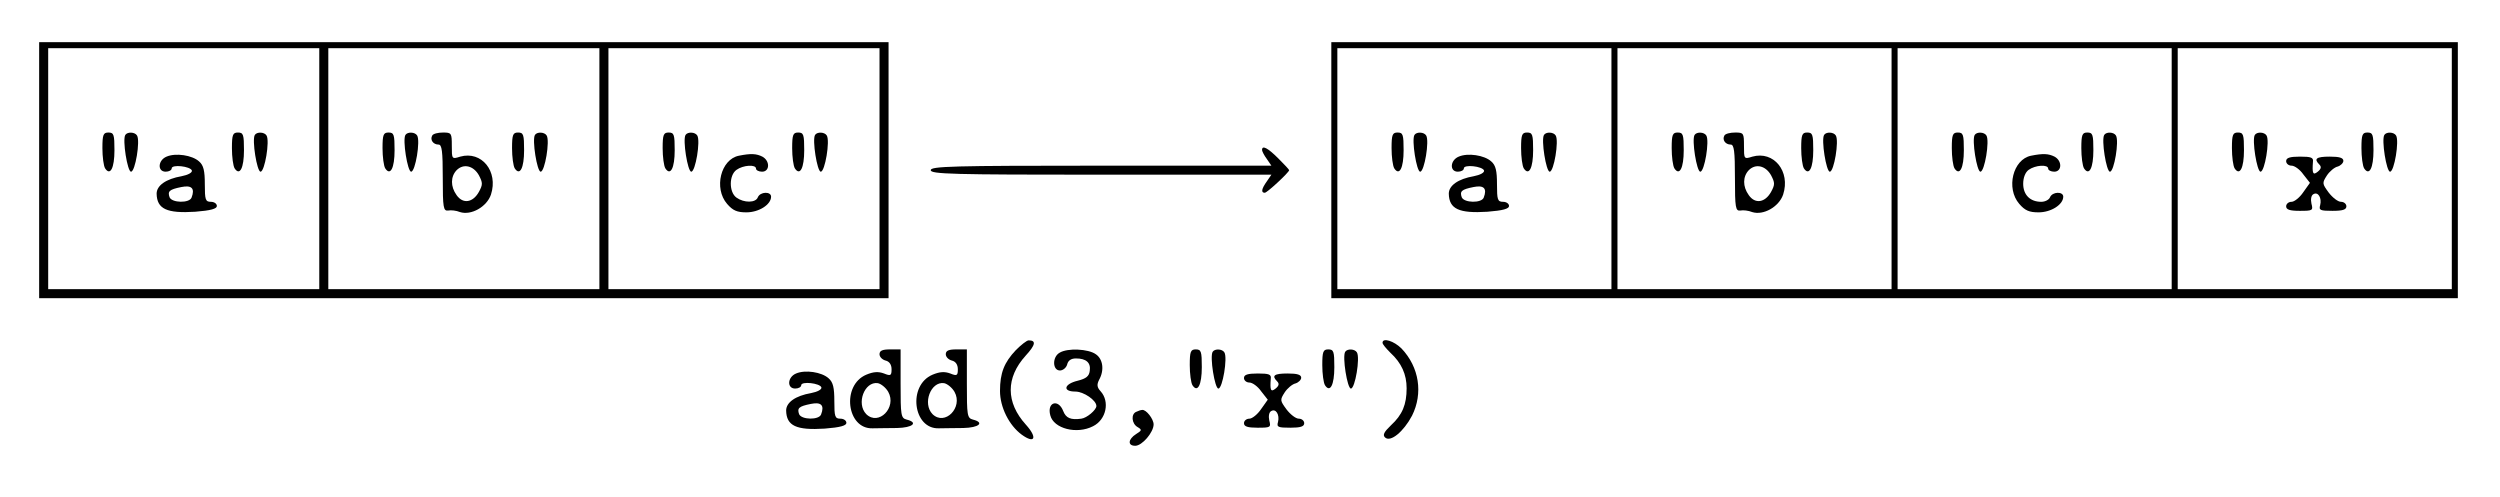
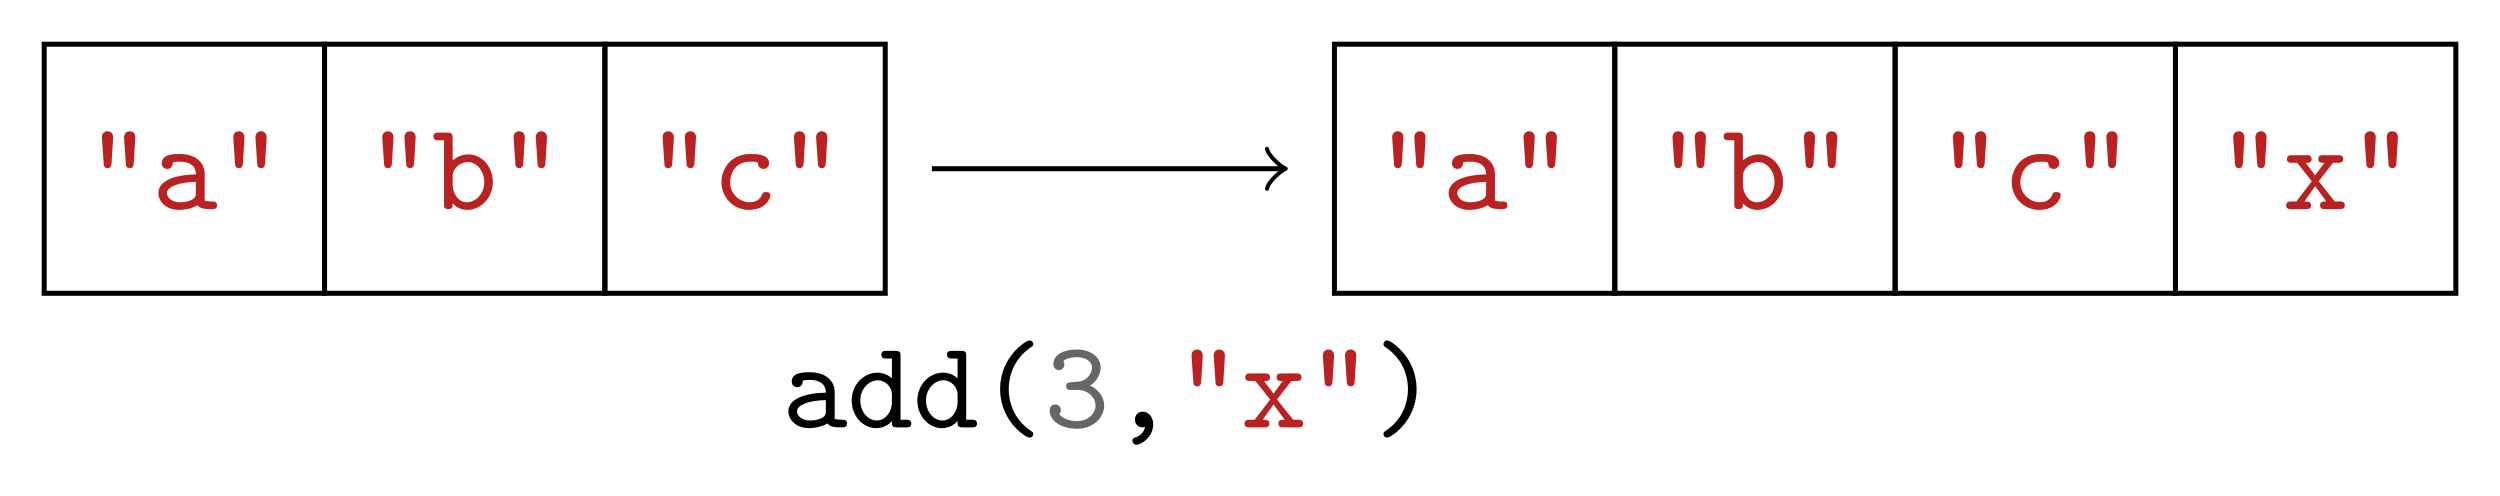
- <svg xmlns="http://www.w3.org/2000/svg" version="1.0" width="830pt" height="165pt" viewBox="0 0 830 165" preserveAspectRatio="xMidYMid meet">
-   <g transform="translate(0,165) scale(0.1,-0.1)" fill="#000000" stroke="none">
-     <path d="M130 1085 l0 -425 1410 0 1410 0 0 425 0 425 -1410 0 -1410 0 0 -425z m930 5 l0 -400 -450 0 -450 0 0 400 0 400 450 0 450 0 0 -400z m930 0 l0 -400 -450 0 -450 0 0 400 0 400 450 0 450 0 0 -400z m930 0 l0 -400 -450 0 -450 0 0 400 0 400 450 0 450 0 0 -400z" />
-     <path d="M340 1158 c0 -29 4 -59 9 -67 17 -26 31 1 31 60 0 52 -2 59 -20 59 -17 0 -20 -7 -20 -52z" />
-     <path d="M416 1202 c-10 -16 7 -122 19 -122 14 0 31 102 20 120 -7 12 -32 13 -39 2z" />
-     <path d="M770 1158 c0 -29 4 -59 9 -67 17 -26 31 1 31 60 0 52 -2 59 -20 59 -17 0 -20 -7 -20 -52z" />
-     <path d="M846 1202 c-10 -16 7 -122 19 -122 14 0 31 102 20 120 -7 12 -32 13 -39 2z" />
-     <path d="M553 1130 c-29 -12 -31 -50 -3 -50 11 0 20 5 20 11 0 14 62 7 67 -7 2 -7 -13 -15 -34 -19 -52 -9 -83 -31 -83 -58 1 -51 34 -66 128 -60 52 4 72 10 72 19 0 8 -9 14 -20 14 -18 0 -20 7 -20 58 0 45 -4 63 -19 76 -23 21 -78 29 -108 16z m83 -136 c-7 -19 -65 -18 -73 1 -7 20 -1 26 39 34 34 7 46 -4 34 -35z" />
-     <path d="M1270 1158 c0 -29 4 -59 9 -67 17 -26 31 1 31 60 0 52 -2 59 -20 59 -17 0 -20 -7 -20 -52z" />
-     <path d="M1346 1202 c-10 -16 7 -122 19 -122 14 0 31 102 20 120 -7 12 -32 13 -39 2z" />
-     <path d="M1435 1200 c-8 -14 3 -30 21 -30 11 0 14 -21 14 -111 0 -99 2 -110 18 -108 9 2 27 0 39 -5 37 -12 89 17 103 58 25 77 -31 146 -102 126 -28 -9 -28 -8 -28 36 0 42 -1 44 -29 44 -17 0 -33 -4 -36 -10z m155 -132 c13 -25 13 -31 0 -55 -20 -36 -53 -41 -74 -11 -21 29 -20 62 0 83 23 23 56 15 74 -17z" />
-     <path d="M1700 1158 c0 -29 4 -59 9 -67 17 -26 31 1 31 60 0 52 -2 59 -20 59 -17 0 -20 -7 -20 -52z" />
-     <path d="M1776 1202 c-10 -16 7 -122 19 -122 14 0 31 102 20 120 -7 12 -32 13 -39 2z" />
-     <path d="M2200 1158 c0 -29 4 -59 9 -67 17 -26 31 1 31 60 0 52 -2 59 -20 59 -17 0 -20 -7 -20 -52z" />
-     <path d="M2276 1202 c-10 -16 7 -122 19 -122 14 0 31 102 20 120 -7 12 -32 13 -39 2z" />
-     <path d="M2630 1158 c0 -29 4 -59 9 -67 17 -26 31 1 31 60 0 52 -2 59 -20 59 -17 0 -20 -7 -20 -52z" />
-     <path d="M2706 1202 c-10 -16 7 -122 19 -122 14 0 31 102 20 120 -7 12 -32 13 -39 2z" />
-     <path d="M2453 1133 c-60 -12 -84 -108 -39 -160 19 -22 33 -28 64 -28 42 0 82 26 82 52 0 18 -36 17 -44 -2 -7 -19 -46 -19 -71 -1 -25 18 -25 74 0 92 22 16 65 19 65 4 0 -5 9 -10 20 -10 26 0 27 36 1 50 -20 10 -38 11 -78 3z" />
-     <path d="M4420 1085 l0 -425 1870 0 1870 0 0 425 0 425 -1870 0 -1870 0 0 -425z m930 5 l0 -400 -455 0 -455 0 0 400 0 400 455 0 455 0 0 -400z m930 0 l0 -400 -455 0 -455 0 0 400 0 400 455 0 455 0 0 -400z m930 0 l0 -400 -455 0 -455 0 0 400 0 400 455 0 455 0 0 -400z m930 0 l0 -400 -455 0 -455 0 0 400 0 400 455 0 455 0 0 -400z" />
-     <path d="M4620 1158 c0 -29 4 -59 9 -67 17 -26 31 1 31 60 0 52 -2 59 -20 59 -17 0 -20 -7 -20 -52z" />
-     <path d="M4696 1202 c-10 -16 7 -122 19 -122 14 0 31 102 20 120 -7 12 -32 13 -39 2z" />
-     <path d="M5050 1158 c0 -29 4 -59 9 -67 17 -26 31 1 31 60 0 52 -2 59 -20 59 -17 0 -20 -7 -20 -52z" />
-     <path d="M5126 1202 c-10 -16 7 -122 19 -122 14 0 31 102 20 120 -7 12 -32 13 -39 2z" />
-     <path d="M4843 1130 c-29 -12 -31 -50 -3 -50 11 0 20 5 20 11 0 14 62 7 67 -7 2 -7 -13 -15 -34 -19 -52 -9 -83 -31 -83 -58 1 -51 34 -66 128 -60 52 4 72 10 72 19 0 8 -9 14 -20 14 -18 0 -20 7 -20 58 0 45 -4 63 -19 76 -23 21 -78 29 -108 16z m83 -136 c-7 -19 -65 -18 -73 1 -7 20 -1 26 39 34 34 7 46 -4 34 -35z" />
-     <path d="M5550 1158 c0 -29 4 -59 9 -67 17 -26 31 1 31 60 0 52 -2 59 -20 59 -17 0 -20 -7 -20 -52z" />
-     <path d="M5626 1202 c-10 -16 7 -122 19 -122 14 0 31 102 20 120 -7 12 -32 13 -39 2z" />
-     <path d="M5725 1200 c-8 -14 3 -30 21 -30 11 0 14 -21 14 -111 0 -99 2 -110 18 -108 9 2 27 0 39 -5 37 -12 89 17 103 58 25 77 -31 146 -102 126 -28 -9 -28 -8 -28 36 0 42 -1 44 -29 44 -17 0 -33 -4 -36 -10z m155 -132 c13 -25 13 -31 0 -55 -20 -36 -53 -41 -74 -11 -21 29 -20 62 0 83 23 23 56 15 74 -17z" />
-     <path d="M5980 1158 c0 -29 4 -59 9 -67 17 -26 31 1 31 60 0 52 -2 59 -20 59 -17 0 -20 -7 -20 -52z" />
-     <path d="M6056 1202 c-10 -16 7 -122 19 -122 14 0 31 102 20 120 -7 12 -32 13 -39 2z" />
-     <path d="M6480 1158 c0 -29 4 -59 9 -67 17 -26 31 1 31 60 0 52 -2 59 -20 59 -17 0 -20 -7 -20 -52z" />
-     <path d="M6556 1202 c-10 -16 7 -122 19 -122 14 0 31 102 20 120 -7 12 -32 13 -39 2z" />
-     <path d="M6910 1158 c0 -29 4 -59 9 -67 17 -26 31 1 31 60 0 52 -2 59 -20 59 -17 0 -20 -7 -20 -52z" />
-     <path d="M6986 1202 c-10 -16 7 -122 19 -122 14 0 31 102 20 120 -7 12 -32 13 -39 2z" />
-     <path d="M6743 1133 c-60 -12 -84 -108 -39 -160 19 -22 33 -28 64 -28 42 0 82 26 82 52 0 18 -36 17 -44 -2 -3 -8 -16 -15 -29 -15 -37 0 -60 23 -60 60 0 20 7 38 18 46 22 16 65 19 65 4 0 -5 9 -10 20 -10 26 0 27 36 1 50 -20 10 -38 11 -78 3z" />
-     <path d="M7410 1158 c0 -29 4 -59 9 -67 17 -26 31 1 31 60 0 52 -2 59 -20 59 -17 0 -20 -7 -20 -52z" />
-     <path d="M7486 1202 c-10 -16 7 -122 19 -122 14 0 31 102 20 120 -7 12 -32 13 -39 2z" />
-     <path d="M7840 1158 c0 -29 4 -59 9 -67 17 -26 31 1 31 60 0 52 -2 59 -20 59 -17 0 -20 -7 -20 -52z" />
-     <path d="M7916 1202 c-10 -16 7 -122 19 -122 14 0 31 102 20 120 -7 12 -32 13 -39 2z" />
-     <path d="M7590 1115 c0 -8 8 -15 18 -15 10 0 28 -13 39 -29 l22 -28 -22 -31 c-12 -18 -30 -32 -39 -32 -10 0 -18 -7 -18 -15 0 -11 12 -15 45 -15 43 0 45 1 39 24 -3 14 -1 27 6 31 16 10 29 -12 23 -36 -5 -17 0 -19 41 -19 34 0 46 4 46 15 0 8 -8 15 -18 15 -10 0 -28 14 -41 31 -21 29 -22 31 -6 56 9 14 26 28 36 30 10 3 19 12 19 19 0 10 -13 14 -45 14 -45 0 -54 -7 -35 -26 8 -8 6 -15 -5 -24 -16 -13 -19 -6 -16 33 2 14 -6 17 -43 17 -34 0 -46 -4 -46 -15z" />
-     <path d="M4190 1152 c0 -4 7 -18 16 -30 l15 -22 -565 0 c-496 0 -566 -2 -566 -15 0 -13 70 -15 566 -15 l565 0 -15 -22 c-18 -25 -20 -38 -7 -38 8 0 81 68 81 75 0 2 -16 19 -36 39 -35 35 -54 45 -54 28z" />
-     <path d="M3373 488 c-39 -41 -53 -76 -53 -136 0 -54 30 -114 72 -145 44 -32 53 -10 14 33 -67 74 -67 156 -1 229 33 36 36 51 10 51 -6 0 -25 -15 -42 -32z" />
-     <path d="M4590 512 c0 -5 12 -19 26 -33 37 -34 54 -72 54 -118 0 -54 -14 -88 -52 -123 -23 -22 -28 -32 -20 -40 18 -18 62 19 90 72 37 74 24 161 -35 223 -25 25 -63 37 -63 19z" />
-     <path d="M2920 474 c0 -9 9 -18 20 -21 13 -3 20 -14 20 -29 0 -21 -3 -23 -25 -14 -19 7 -35 6 -59 -4 -83 -35 -65 -181 21 -178 16 0 52 1 81 1 52 1 72 18 32 28 -19 5 -20 14 -20 119 l0 114 -35 0 c-25 0 -35 -4 -35 -16z m29 -125 c29 -52 -32 -114 -73 -74 -34 35 -6 109 38 103 11 -2 27 -15 35 -29z" />
-     <path d="M3140 474 c0 -9 9 -18 20 -21 13 -3 20 -14 20 -29 0 -21 -3 -23 -25 -14 -19 7 -35 6 -59 -4 -83 -35 -65 -181 21 -178 16 0 52 1 81 1 52 1 72 18 32 28 -19 5 -20 14 -20 119 l0 114 -35 0 c-25 0 -35 -4 -35 -16z m29 -125 c29 -52 -32 -114 -73 -74 -34 35 -6 109 38 103 11 -2 27 -15 35 -29z" />
-     <path d="M3518 479 c-25 -14 -24 -59 1 -59 10 0 21 9 24 20 3 13 13 20 29 20 34 0 50 -14 46 -41 -2 -18 -12 -26 -40 -33 -46 -11 -51 -36 -8 -36 28 0 70 -29 70 -48 0 -13 -32 -40 -50 -42 -35 -5 -51 2 -60 25 -16 42 -55 30 -43 -14 11 -44 88 -64 142 -36 44 22 56 82 25 116 -12 13 -13 22 -5 38 18 32 13 69 -11 85 -25 18 -94 21 -120 5z" />
-     <path d="M3950 438 c0 -29 4 -59 9 -67 17 -26 31 1 31 60 0 52 -2 59 -20 59 -17 0 -20 -7 -20 -52z" />
-     <path d="M4026 482 c-10 -16 7 -122 19 -122 14 0 31 102 20 120 -7 12 -32 13 -39 2z" />
-     <path d="M4390 438 c0 -29 4 -59 9 -67 17 -26 31 1 31 60 0 52 -2 59 -20 59 -17 0 -20 -7 -20 -52z" />
-     <path d="M4466 482 c-10 -16 7 -122 19 -122 14 0 31 102 20 120 -7 12 -32 13 -39 2z" />
-     <path d="M2643 410 c-29 -12 -31 -50 -3 -50 11 0 20 5 20 11 0 14 62 7 67 -7 2 -7 -13 -15 -34 -19 -52 -9 -83 -31 -83 -58 1 -51 34 -66 128 -60 52 4 72 10 72 19 0 8 -9 14 -20 14 -18 0 -20 7 -20 58 0 45 -4 63 -19 76 -23 21 -78 29 -108 16z m83 -136 c-7 -19 -65 -18 -73 1 -7 20 -1 26 39 34 34 7 46 -4 34 -35z" />
-     <path d="M4130 395 c0 -8 8 -15 18 -15 10 0 28 -13 39 -29 l22 -28 -22 -31 c-12 -18 -30 -32 -39 -32 -10 0 -18 -7 -18 -15 0 -11 12 -15 45 -15 43 0 45 1 39 24 -3 14 -1 27 6 31 16 10 29 -12 23 -36 -5 -17 0 -19 41 -19 34 0 46 4 46 15 0 8 -8 15 -18 15 -10 0 -28 14 -41 31 -21 29 -22 31 -6 56 9 14 26 28 36 30 10 3 19 12 19 19 0 10 -13 14 -45 14 -45 0 -54 -7 -35 -26 8 -8 6 -15 -5 -24 -16 -13 -19 -6 -16 33 2 14 -6 17 -43 17 -34 0 -46 -4 -46 -15z" />
-     <path d="M3773 283 c-19 -7 -16 -40 4 -51 15 -9 14 -11 -5 -23 -27 -17 -29 -39 -3 -39 23 0 61 45 61 71 0 18 -25 50 -38 48 -4 0 -13 -3 -19 -6z" />
+ <svg xmlns="http://www.w3.org/2000/svg" xmlns:xlink="http://www.w3.org/1999/xlink" width="199.148pt" height="39.509pt" viewBox="0 0 199.148 39.509" version="1.1">
+   <defs>
+     <g>
+       <symbol overflow="visible" id="glyph0-0">
+         <path style="stroke:none;" d="" />
+       </symbol>
+       <symbol overflow="visible" id="glyph0-1">
+         <path style="stroke:none;" d="M 2.172 -5.656 C 2.203 -6.125 1.859 -6.203 1.734 -6.203 C 1.547 -6.203 1.25 -6.094 1.281 -5.656 L 1.422 -3.625 C 1.422 -3.484 1.453 -3.266 1.734 -3.266 C 1.984 -3.266 2.031 -3.453 2.047 -3.625 Z M 3.938 -5.656 C 3.969 -6.125 3.625 -6.203 3.5 -6.203 C 3.312 -6.203 3.016 -6.094 3.047 -5.656 L 3.188 -3.625 C 3.188 -3.484 3.219 -3.266 3.5 -3.266 C 3.75 -3.266 3.797 -3.453 3.812 -3.625 Z M 3.938 -5.656 " />
+       </symbol>
+       <symbol overflow="visible" id="glyph0-2">
+         <path style="stroke:none;" d="M 3.656 -0.312 C 3.875 -0.016 4.344 0 4.719 0 C 5 0 5.219 0 5.219 -0.312 C 5.219 -0.609 4.969 -0.609 4.828 -0.609 C 4.406 -0.609 4.312 -0.656 4.234 -0.688 L 4.234 -2.844 C 4.234 -3.547 3.688 -4.391 2.25 -4.391 C 1.828 -4.391 0.812 -4.391 0.812 -3.656 C 0.812 -3.359 1.016 -3.203 1.25 -3.203 C 1.406 -3.203 1.688 -3.297 1.688 -3.656 C 1.688 -3.734 1.703 -3.75 1.906 -3.766 C 2.047 -3.781 2.172 -3.781 2.266 -3.781 C 3.016 -3.781 3.531 -3.469 3.531 -2.766 C 1.781 -2.734 0.547 -2.234 0.547 -1.281 C 0.547 -0.594 1.172 0.062 2.188 0.062 C 2.562 0.062 3.188 -0.016 3.656 -0.312 Z M 3.531 -2.172 L 3.531 -1.328 C 3.531 -1.109 3.531 -0.891 3.156 -0.719 C 2.797 -0.547 2.344 -0.547 2.266 -0.547 C 1.641 -0.547 1.234 -0.891 1.234 -1.281 C 1.234 -1.766 2.094 -2.141 3.531 -2.172 Z M 3.531 -2.172 " />
+       </symbol>
+       <symbol overflow="visible" id="glyph0-3">
+         <path style="stroke:none;" d="M 1.656 -3.875 L 1.656 -5.688 C 1.656 -5.984 1.594 -6.094 1.25 -6.094 L 0.531 -6.094 C 0.375 -6.094 0.125 -6.094 0.125 -5.781 C 0.125 -5.484 0.375 -5.484 0.516 -5.484 L 0.969 -5.484 L 0.969 -0.406 C 0.969 -0.203 0.969 0 1.312 0 C 1.656 0 1.656 -0.203 1.656 -0.453 C 2.062 -0.031 2.5 0.062 2.812 0.062 C 3.891 0.062 4.859 -0.891 4.859 -2.156 C 4.859 -3.375 3.984 -4.359 2.922 -4.359 C 2.438 -4.359 2 -4.172 1.656 -3.875 Z M 1.656 -1.906 L 1.656 -2.625 C 1.656 -3.219 2.234 -3.75 2.859 -3.75 C 3.594 -3.75 4.172 -3.016 4.172 -2.156 C 4.172 -1.203 3.484 -0.547 2.781 -0.547 C 2 -0.547 1.656 -1.422 1.656 -1.906 Z M 1.656 -1.906 " />
+       </symbol>
+       <symbol overflow="visible" id="glyph0-4">
+         <path style="stroke:none;" d="M 4.641 -1.094 C 4.641 -1.359 4.359 -1.359 4.297 -1.359 C 4.141 -1.359 4.031 -1.344 3.969 -1.141 C 3.906 -1.016 3.719 -0.547 2.984 -0.547 C 2.141 -0.547 1.422 -1.25 1.422 -2.156 C 1.422 -2.625 1.688 -3.781 3.047 -3.781 C 3.25 -3.781 3.641 -3.781 3.641 -3.688 C 3.656 -3.344 3.844 -3.203 4.078 -3.203 C 4.312 -3.203 4.531 -3.375 4.531 -3.656 C 4.531 -4.391 3.484 -4.391 3.047 -4.391 C 1.328 -4.391 0.734 -3.031 0.734 -2.156 C 0.734 -0.953 1.672 0.062 2.922 0.062 C 4.312 0.062 4.641 -0.922 4.641 -1.094 Z M 4.641 -1.094 " />
+       </symbol>
+       <symbol overflow="visible" id="glyph0-5">
+         <path style="stroke:none;" d="M 2.859 -2.219 L 4 -3.688 L 4.391 -3.688 C 4.531 -3.688 4.812 -3.688 4.812 -3.984 C 4.812 -4.297 4.547 -4.297 4.391 -4.297 L 3.234 -4.297 C 3.078 -4.297 2.828 -4.297 2.828 -4 C 2.828 -3.688 3.047 -3.688 3.312 -3.688 L 2.578 -2.688 L 1.828 -3.688 C 2.078 -3.688 2.297 -3.688 2.297 -4 C 2.297 -4.297 2.047 -4.297 1.906 -4.297 L 0.734 -4.297 C 0.594 -4.297 0.328 -4.297 0.328 -3.984 C 0.328 -3.688 0.594 -3.688 0.734 -3.688 L 1.141 -3.688 L 2.312 -2.219 L 1.078 -0.609 L 0.672 -0.609 C 0.531 -0.609 0.266 -0.609 0.266 -0.297 C 0.266 0 0.531 0 0.672 0 L 1.844 0 C 2 0 2.25 0 2.25 -0.297 C 2.25 -0.609 2.031 -0.609 1.719 -0.609 L 2.578 -1.828 L 3.469 -0.609 C 3.188 -0.609 2.969 -0.609 2.969 -0.297 C 2.969 0 3.219 0 3.375 0 L 4.531 0 C 4.672 0 4.938 0 4.938 -0.297 C 4.938 -0.609 4.688 -0.609 4.531 -0.609 L 4.141 -0.609 Z M 2.859 -2.219 " />
+       </symbol>
+       <symbol overflow="visible" id="glyph0-6">
+         <path style="stroke:none;" d="M 3.562 -0.5 C 3.562 -0.141 3.562 0 3.969 0 L 4.688 0 C 4.859 0 5.109 0 5.109 -0.312 C 5.109 -0.609 4.844 -0.609 4.703 -0.609 L 4.25 -0.609 L 4.25 -5.688 C 4.25 -5.984 4.203 -6.094 3.859 -6.094 L 3.125 -6.094 C 2.969 -6.094 2.719 -6.094 2.719 -5.781 C 2.719 -5.484 2.984 -5.484 3.125 -5.484 L 3.562 -5.484 L 3.562 -3.906 C 3.234 -4.203 2.828 -4.359 2.406 -4.359 C 1.312 -4.359 0.359 -3.406 0.359 -2.141 C 0.359 -0.906 1.25 0.062 2.312 0.062 C 2.875 0.062 3.297 -0.203 3.562 -0.5 Z M 3.562 -2.641 L 3.562 -1.938 C 3.562 -1.375 3.125 -0.547 2.359 -0.547 C 1.641 -0.547 1.047 -1.25 1.047 -2.141 C 1.047 -3.094 1.75 -3.75 2.438 -3.75 C 3.078 -3.75 3.562 -3.188 3.562 -2.641 Z M 3.562 -2.641 " />
+       </symbol>
+       <symbol overflow="visible" id="glyph0-7">
+         <path style="stroke:none;" d="M 4.359 0.531 C 4.359 0.391 4.281 0.344 4.109 0.234 C 2.875 -0.609 2.406 -1.938 2.406 -3.047 C 2.406 -4.047 2.797 -5.438 4.125 -6.344 C 4.281 -6.453 4.359 -6.484 4.359 -6.641 C 4.359 -6.719 4.312 -6.922 4.047 -6.922 C 3.766 -6.922 1.719 -5.609 1.719 -3.047 C 1.719 -1.859 2.188 -0.969 2.531 -0.469 C 3.062 0.266 3.812 0.812 4.047 0.812 C 4.312 0.812 4.359 0.625 4.359 0.531 Z M 4.359 0.531 " />
+       </symbol>
+       <symbol overflow="visible" id="glyph0-8">
+         <path style="stroke:none;" d="M 3.656 -3.328 C 4.219 -3.688 4.5 -4.25 4.5 -4.797 C 4.5 -5.531 3.766 -6.203 2.625 -6.203 C 1.422 -6.203 0.734 -5.719 0.734 -5.031 C 0.734 -4.703 0.984 -4.562 1.172 -4.562 C 1.391 -4.562 1.609 -4.734 1.609 -5.016 C 1.609 -5.156 1.562 -5.25 1.531 -5.281 C 1.828 -5.594 2.547 -5.594 2.625 -5.594 C 3.312 -5.594 3.812 -5.234 3.812 -4.781 C 3.812 -4.484 3.656 -4.141 3.391 -3.922 C 3.078 -3.656 2.828 -3.641 2.469 -3.625 C 1.891 -3.578 1.75 -3.578 1.75 -3.297 C 1.75 -2.984 1.984 -2.984 2.141 -2.984 L 2.609 -2.984 C 3.594 -2.984 4.094 -2.312 4.094 -1.734 C 4.094 -1.125 3.531 -0.5 2.625 -0.5 C 2.234 -0.5 1.469 -0.609 1.203 -1.078 C 1.25 -1.125 1.328 -1.188 1.328 -1.391 C 1.328 -1.625 1.141 -1.828 0.891 -1.828 C 0.656 -1.828 0.438 -1.672 0.438 -1.359 C 0.438 -0.469 1.406 0.109 2.625 0.109 C 3.938 0.109 4.781 -0.812 4.781 -1.734 C 4.781 -2.438 4.312 -3.031 3.656 -3.328 Z M 3.656 -3.328 " />
+       </symbol>
+       <symbol overflow="visible" id="glyph0-9">
+         <path style="stroke:none;" d="M 2.812 -0.031 C 2.656 0.594 2.188 0.75 2.078 0.781 C 1.969 0.812 1.797 0.875 1.797 1.062 C 1.797 1.219 1.938 1.391 2.109 1.391 C 2.438 1.391 3.453 0.844 3.453 -0.25 C 3.453 -0.859 3.062 -1.25 2.625 -1.25 C 2.219 -1.25 2 -0.953 2 -0.625 C 2 -0.25 2.281 0 2.609 0 C 2.672 0 2.734 -0.016 2.812 -0.031 Z M 2.812 -0.031 " />
+       </symbol>
+       <symbol overflow="visible" id="glyph0-10">
+         <path style="stroke:none;" d="M 3.516 -3.047 C 3.516 -4.234 3.047 -5.141 2.703 -5.625 C 2.172 -6.359 1.422 -6.922 1.188 -6.922 C 0.938 -6.922 0.875 -6.719 0.875 -6.641 C 0.875 -6.484 0.984 -6.422 1.031 -6.391 C 2.672 -5.297 2.828 -3.703 2.828 -3.047 C 2.828 -2.047 2.453 -0.672 1.109 0.234 C 0.953 0.344 0.875 0.391 0.875 0.531 C 0.875 0.625 0.938 0.812 1.188 0.812 C 1.469 0.812 3.516 -0.5 3.516 -3.047 Z M 3.516 -3.047 " />
+       </symbol>
+     </g>
+   </defs>
+   <g id="surface1">
+     <path style="fill:none;stroke-width:0.399;stroke-linecap:butt;stroke-linejoin:miter;stroke:rgb(0%,0%,0%);stroke-opacity:1;stroke-miterlimit:10;" d="M -11.166 -9.922 L 11.166 -9.922 L 11.166 9.921 L -11.166 9.921 Z M -11.166 -9.922 " transform="matrix(1,0,0,-1,14.686,13.441)" />
+     <g style="fill:rgb(73%,12.999%,12.999%);fill-opacity:1;">
+       <use xlink:href="#glyph0-1" x="6.84" y="16.658" />
+       <use xlink:href="#glyph0-2" x="12.07" y="16.658" />
+       <use xlink:href="#glyph0-1" x="17.301" y="16.658" />
+     </g>
+     <path style="fill:none;stroke-width:0.399;stroke-linecap:butt;stroke-linejoin:miter;stroke:rgb(0%,0%,0%);stroke-opacity:1;stroke-miterlimit:10;" d="M -11.166 -9.922 L 11.166 -9.922 L 11.166 9.921 L -11.166 9.921 Z M -11.166 -9.922 " transform="matrix(1,0,0,-1,37.018,13.441)" />
+     <g style="fill:rgb(73%,12.999%,12.999%);fill-opacity:1;">
+       <use xlink:href="#glyph0-1" x="29.172" y="16.658" />
+       <use xlink:href="#glyph0-3" x="34.402" y="16.658" />
+       <use xlink:href="#glyph0-1" x="39.633" y="16.658" />
+     </g>
+     <path style="fill:none;stroke-width:0.399;stroke-linecap:butt;stroke-linejoin:miter;stroke:rgb(0%,0%,0%);stroke-opacity:1;stroke-miterlimit:10;" d="M -11.166 -9.922 L 11.166 -9.922 L 11.166 9.921 L -11.166 9.921 Z M -11.166 -9.922 " transform="matrix(1,0,0,-1,59.35,13.441)" />
+     <g style="fill:rgb(73%,12.999%,12.999%);fill-opacity:1;">
+       <use xlink:href="#glyph0-1" x="51.504" y="16.658" />
+       <use xlink:href="#glyph0-4" x="56.734" y="16.658" />
+       <use xlink:href="#glyph0-1" x="61.965" y="16.658" />
+     </g>
+     <path style="fill:none;stroke-width:0.399;stroke-linecap:butt;stroke-linejoin:miter;stroke:rgb(0%,0%,0%);stroke-opacity:1;stroke-miterlimit:10;" d="M -11.165 -9.922 L 11.167 -9.922 L 11.167 9.921 L -11.165 9.921 Z M -11.165 -9.922 " transform="matrix(1,0,0,-1,117.466,13.441)" />
+     <g style="fill:rgb(73%,12.999%,12.999%);fill-opacity:1;">
+       <use xlink:href="#glyph0-1" x="109.621" y="16.658" />
+       <use xlink:href="#glyph0-2" x="114.851" y="16.658" />
+       <use xlink:href="#glyph0-1" x="120.082" y="16.658" />
+     </g>
+     <path style="fill:none;stroke-width:0.399;stroke-linecap:butt;stroke-linejoin:miter;stroke:rgb(0%,0%,0%);stroke-opacity:1;stroke-miterlimit:10;" d="M -11.166 -9.922 L 11.166 -9.922 L 11.166 9.921 L -11.166 9.921 Z M -11.166 -9.922 " transform="matrix(1,0,0,-1,139.799,13.441)" />
+     <g style="fill:rgb(73%,12.999%,12.999%);fill-opacity:1;">
+       <use xlink:href="#glyph0-1" x="131.953" y="16.658" />
+       <use xlink:href="#glyph0-3" x="137.183" y="16.658" />
+       <use xlink:href="#glyph0-1" x="142.414" y="16.658" />
+     </g>
+     <path style="fill:none;stroke-width:0.399;stroke-linecap:butt;stroke-linejoin:miter;stroke:rgb(0%,0%,0%);stroke-opacity:1;stroke-miterlimit:10;" d="M -11.166 -9.922 L 11.166 -9.922 L 11.166 9.921 L -11.166 9.921 Z M -11.166 -9.922 " transform="matrix(1,0,0,-1,162.131,13.441)" />
+     <g style="fill:rgb(73%,12.999%,12.999%);fill-opacity:1;">
+       <use xlink:href="#glyph0-1" x="154.285" y="16.658" />
+       <use xlink:href="#glyph0-4" x="159.515" y="16.658" />
+       <use xlink:href="#glyph0-1" x="164.746" y="16.658" />
+     </g>
+     <path style="fill:none;stroke-width:0.399;stroke-linecap:butt;stroke-linejoin:miter;stroke:rgb(0%,0%,0%);stroke-opacity:1;stroke-miterlimit:10;" d="M -11.166 -9.922 L 11.166 -9.922 L 11.166 9.921 L -11.166 9.921 Z M -11.166 -9.922 " transform="matrix(1,0,0,-1,184.463,13.441)" />
+     <g style="fill:rgb(73%,12.999%,12.999%);fill-opacity:1;">
+       <use xlink:href="#glyph0-1" x="176.617" y="16.658" />
+       <use xlink:href="#glyph0-5" x="181.847" y="16.658" />
+       <use xlink:href="#glyph0-1" x="187.078" y="16.658" />
+     </g>
+     <path style="fill:none;stroke-width:0.399;stroke-linecap:butt;stroke-linejoin:miter;stroke:rgb(0%,0%,0%);stroke-opacity:1;stroke-miterlimit:10;" d="M 37.216 -0 L 65.107 -0 " transform="matrix(1,0,0,-1,37.018,13.441)" />
+     <path style="fill:none;stroke-width:0.319;stroke-linecap:round;stroke-linejoin:round;stroke:rgb(0%,0%,0%);stroke-opacity:1;stroke-miterlimit:10;" d="M -1.194 1.593 C -1.097 0.996 0.001 0.101 0.298 -0 C 0.001 -0.098 -1.097 -0.997 -1.194 -1.594 " transform="matrix(1,0,0,-1,102.1241,13.441)" />
+     <g style="fill:rgb(0%,0%,0%);fill-opacity:1;">
+       <use xlink:href="#glyph0-2" x="62.256" y="34.044" />
+       <use xlink:href="#glyph0-6" x="67.486" y="34.044" />
+       <use xlink:href="#glyph0-6" x="72.717" y="34.044" />
+       <use xlink:href="#glyph0-7" x="77.947" y="34.044" />
+     </g>
+     <g style="fill:rgb(39.999%,39.999%,39.999%);fill-opacity:1;">
+       <use xlink:href="#glyph0-8" x="83.177" y="34.044" />
+     </g>
+     <g style="fill:rgb(0%,0%,0%);fill-opacity:1;">
+       <use xlink:href="#glyph0-9" x="88.408" y="34.044" />
+     </g>
+     <g style="fill:rgb(73%,12.999%,12.999%);fill-opacity:1;">
+       <use xlink:href="#glyph0-1" x="93.638" y="34.044" />
+       <use xlink:href="#glyph0-5" x="98.869" y="34.044" />
+       <use xlink:href="#glyph0-1" x="104.099" y="34.044" />
+     </g>
+     <g style="fill:rgb(0%,0%,0%);fill-opacity:1;">
+       <use xlink:href="#glyph0-10" x="109.329" y="34.044" />
+     </g>
  </g>
</svg>
